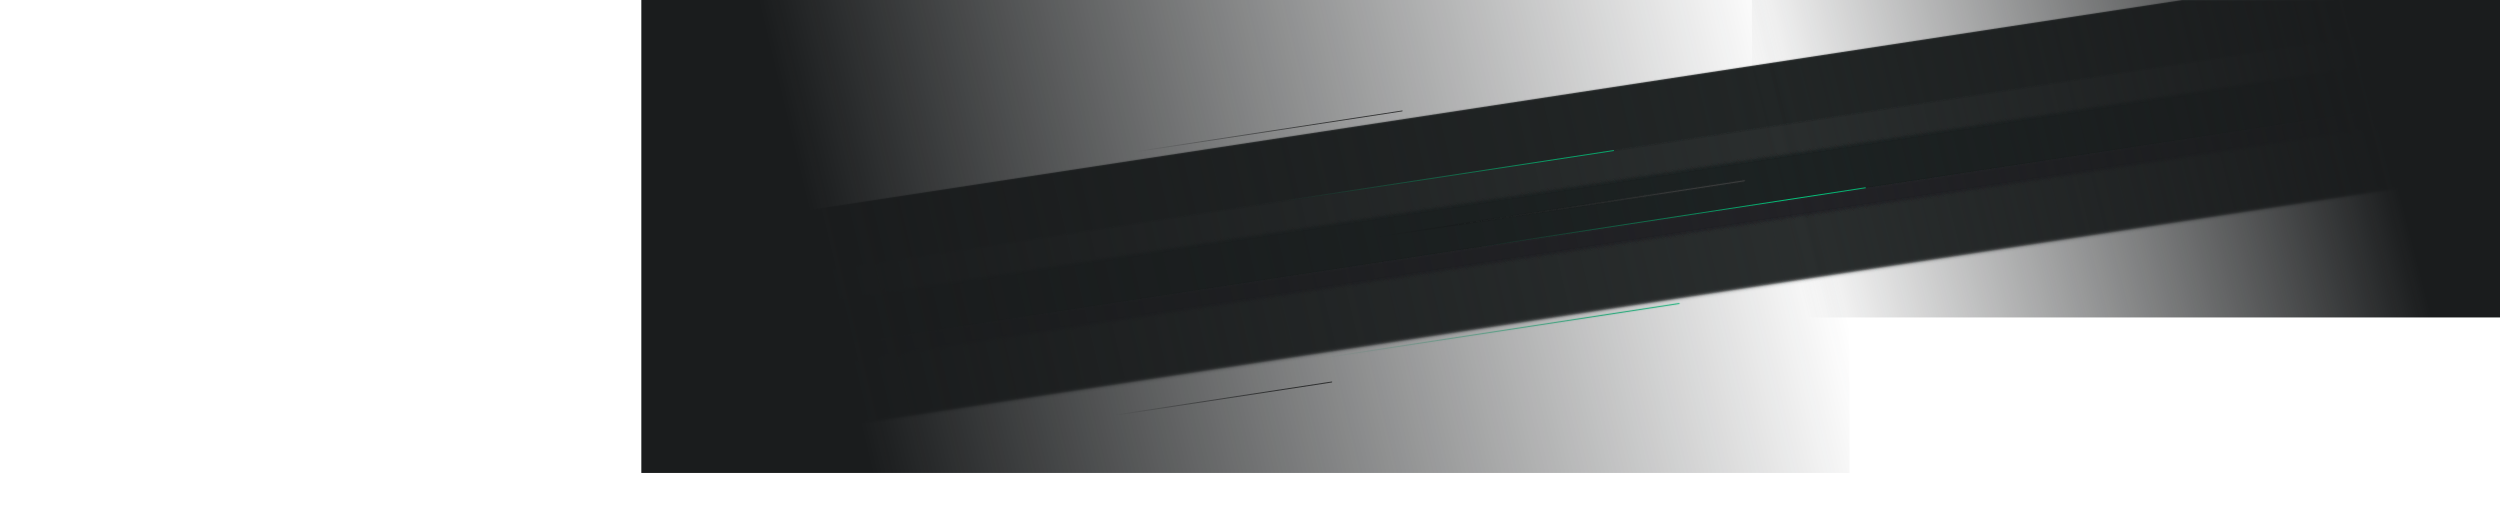
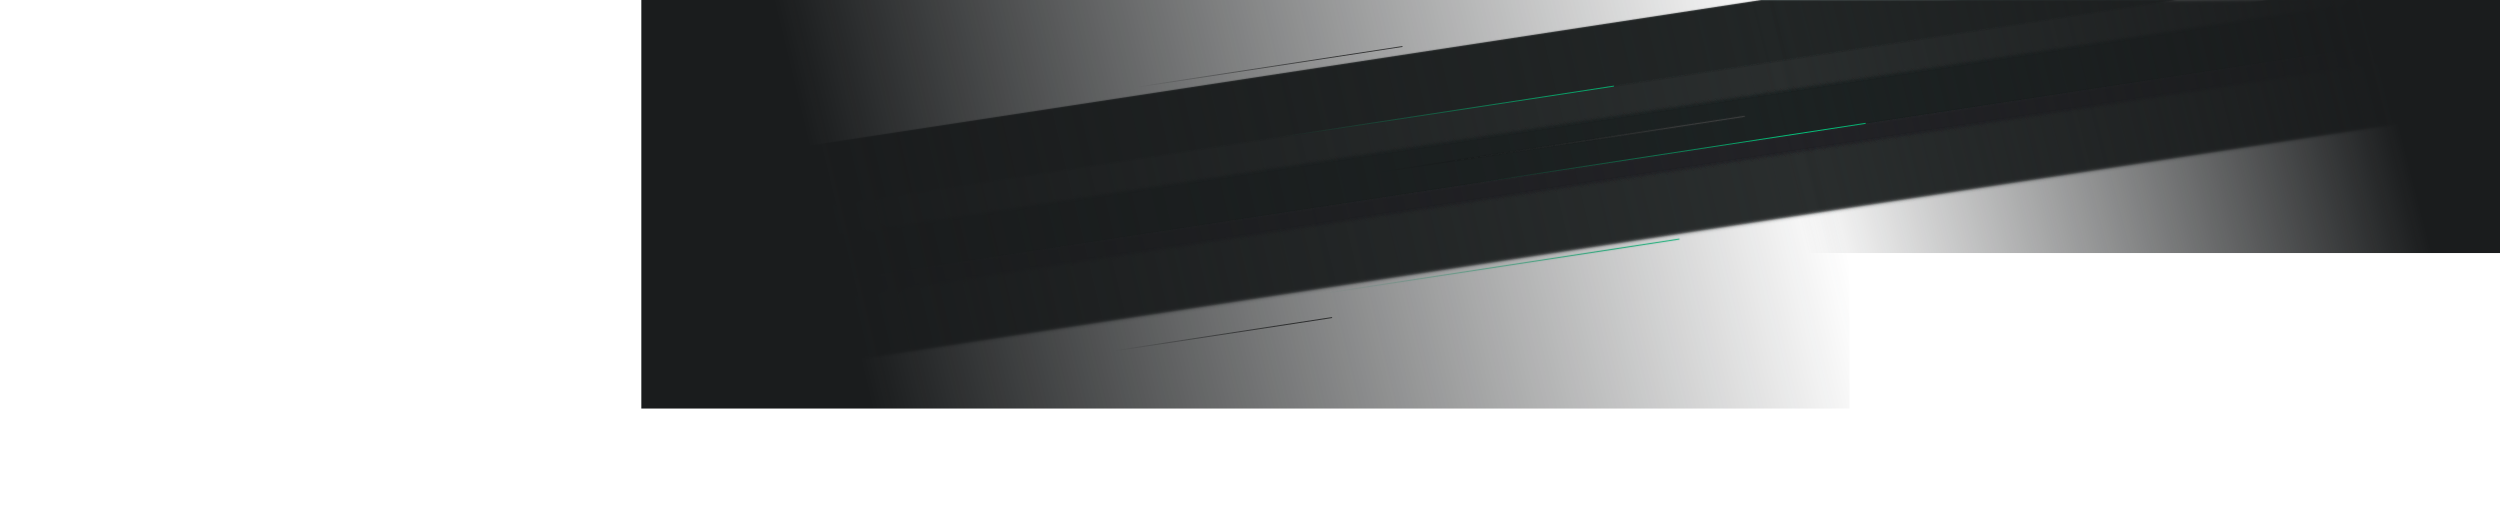
<svg xmlns="http://www.w3.org/2000/svg" width="2717px" height="551px" viewBox="0 0 2717 551" version="1.1">
  <defs>
    <filter x="-0.1%" y="-0.8%" width="100.3%" height="101.6%" filterUnits="objectBoundingBox" id="filter-1">
      <feGaussianBlur stdDeviation="1" in="SourceGraphic" />
    </filter>
    <filter x="-0.3%" y="-1.7%" width="100.6%" height="103.4%" filterUnits="objectBoundingBox" id="filter-2">
      <feGaussianBlur stdDeviation="2" in="SourceGraphic" />
    </filter>
    <filter x="-0.1%" y="-0.8%" width="100.3%" height="101.6%" filterUnits="objectBoundingBox" id="filter-3">
      <feGaussianBlur stdDeviation="1" in="SourceGraphic" />
    </filter>
    <filter x="-0.2%" y="-0.8%" width="100.3%" height="101.7%" filterUnits="objectBoundingBox" id="filter-4">
      <feGaussianBlur stdDeviation="1" in="SourceGraphic" />
    </filter>
    <filter x="-0.1%" y="-0.9%" width="100.3%" height="101.9%" filterUnits="objectBoundingBox" id="filter-5">
      <feGaussianBlur stdDeviation="1" in="SourceGraphic" />
    </filter>
    <filter x="-0.3%" y="-1.6%" width="100.6%" height="103.2%" filterUnits="objectBoundingBox" id="filter-6">
      <feGaussianBlur stdDeviation="2" in="SourceGraphic" />
    </filter>
    <linearGradient x1="94.865%" y1="49.018%" x2="68.769%" y2="49.626%" id="linearGradient-7">
      <stop stop-color="#05C77E" offset="0%" />
      <stop stop-color="#05C77E" stop-opacity="0" offset="100%" />
    </linearGradient>
    <linearGradient x1="94.865%" y1="49.018%" x2="68.769%" y2="49.625%" id="linearGradient-8">
      <stop stop-color="#05C77E" offset="0%" />
      <stop stop-color="#05C77E" stop-opacity="0" offset="100%" />
    </linearGradient>
    <linearGradient x1="94.865%" y1="49.019%" x2="68.769%" y2="49.626%" id="linearGradient-9">
      <stop stop-color="#464646" offset="0%" />
      <stop stop-color="#000000" stop-opacity="0" offset="100%" />
    </linearGradient>
    <filter x="-0.2%" y="-1.5%" width="100.5%" height="103.0%" filterUnits="objectBoundingBox" id="filter-10">
      <feGaussianBlur stdDeviation="1" in="SourceGraphic" />
    </filter>
    <linearGradient x1="94.865%" y1="49.03%" x2="68.769%" y2="49.63%" id="linearGradient-11">
      <stop stop-color="#464646" offset="0%" />
      <stop stop-color="#000000" stop-opacity="0" offset="100%" />
    </linearGradient>
    <linearGradient x1="94.865%" y1="49.016%" x2="68.769%" y2="49.625%" id="linearGradient-12">
      <stop stop-color="#464646" offset="0%" />
      <stop stop-color="#000000" stop-opacity="0" offset="100%" />
    </linearGradient>
    <linearGradient x1="94.865%" y1="49.018%" x2="68.769%" y2="49.625%" id="linearGradient-13">
      <stop stop-color="#05C77E" offset="0%" />
      <stop stop-color="#05C77E" stop-opacity="0" offset="100%" />
    </linearGradient>
    <filter x="-0.2%" y="-1.6%" width="100.5%" height="103.2%" filterUnits="objectBoundingBox" id="filter-14">
      <feGaussianBlur stdDeviation="1" in="SourceGraphic" />
    </filter>
    <linearGradient x1="97.585%" y1="45.197%" x2="14.777%" y2="52.966%" id="linearGradient-15">
      <stop stop-color="#1A1C1D" stop-opacity="0" offset="0%" />
      <stop stop-color="#1A1C1D" offset="100%" />
    </linearGradient>
    <linearGradient x1="97.585%" y1="44.356%" x2="14.777%" y2="53.485%" id="linearGradient-16">
      <stop stop-color="#1A1C1D" stop-opacity="0" offset="0%" />
      <stop stop-color="#1A1C1D" offset="100%" />
    </linearGradient>
  </defs>
  <g id="background-lines" stroke="none" stroke-width="1" fill="none" fill-rule="evenodd">
-     <g id="Group" transform="translate(611, -1)" fill-rule="nonzero">
+     <g id="Group" transform="translate(611, -71)" fill-rule="nonzero">
      <path d="M2106,32.399 L2106,101.475 L94.098,408.984 L94.098,340.09 L2106,32.399 Z" id="Combined-Shape" fill="#1E2021" filter="url(#filter-1)" />
      <path d="M1975.579,0.948 L2106,0.948 L2106,50.078 L94.098,357.587 L94.098,288.692 L1975.579,0.948 Z" id="Combined-Shape" fill="#2A2E2F" filter="url(#filter-2)" />
      <path d="M2106,50.989 L2106,120.065 L94.098,427.574 L94.098,358.68 L2106,50.989 Z" id="Combined-Shape" filter="url(#filter-3)" />
      <polygon id="Path-7-Copy" fill="#212425" filter="url(#filter-4)" points="281 458 281 378.992 2105 100 2105 179.448" />
      <path d="M1761.065,0.948 L2106,0.948 L2106,17.271 L94.098,324.78 L94.098,255.886 L1761.065,0.948 Z" id="Combined-Shape" fill="#232627" filter="url(#filter-5)" />
      <path d="M2106,119.83 L2106,188.906 L93.741,496.469 L93.741,427.574 L2106,119.83 Z" id="Combined-Shape" fill="#2A2D2F" filter="url(#filter-6)" />
      <path d="M93.741,407.89 L93.741,406.797 L1416.585,204.488 L1416.585,205.582 L93.741,407.89 Z" id="Combined-Shape" fill="url(#linearGradient-7)" />
      <path d="M0,338.849 L1142.582,164.109 C1142.838,164.07 1143.078,164.246 1143.117,164.502 C1143.121,164.526 1143.123,164.55 1143.123,164.573 C1143.123,164.888 1142.893,165.155 1142.582,165.203 L0,339.943 L0,338.849 Z" id="Combined-Shape" fill="url(#linearGradient-8)" />
      <path d="M0,393.404 L1284.783,196.916 C1285.039,196.877 1285.278,197.053 1285.318,197.309 C1285.321,197.333 1285.323,197.356 1285.323,197.38 C1285.323,197.695 1285.093,197.962 1284.783,198.01 L0,394.497 L0,393.404 Z" id="Combined-Shape" fill="url(#linearGradient-9)" filter="url(#filter-10)" />
      <path d="M88.798,529.948 L836.304,415.628 C836.56,415.589 836.8,415.765 836.839,416.021 C836.843,416.045 836.844,416.068 836.844,416.092 C836.844,416.407 836.615,416.674 836.304,416.722 L95.948,529.948 L88.798,529.948 Z" id="Combined-Shape" fill="url(#linearGradient-11)" />
      <path d="M0,260.719 L912.853,121.076 C913.087,121.04 913.306,121.201 913.342,121.435 C913.345,121.457 913.347,121.478 913.347,121.5 C913.347,121.788 913.137,122.032 912.853,122.076 L-1.13686838e-13,261.719 L0,260.719 Z" id="Combined-Shape" fill="url(#linearGradient-12)" />
      <path d="M2.84217094e-14,515.944 L1214.223,330.248 L1214.223,331.341 L-2.27373675e-13,517.038 L0,515.944 Z" id="Combined-Shape" fill="url(#linearGradient-13)" filter="url(#filter-14)" />
    </g>
-     <rect id="gradient2" fill="url(#linearGradient-15)" x="697" y="0" width="1313" height="514" />
-     <rect id="gradient" fill="url(#linearGradient-16)" transform="translate(2310.5, 172.5) rotate(-180) translate(-2310.5, -172.5) " x="1904" y="0" width="813" height="345" />
+     <rect id="gradient2" fill="url(#linearGradient-15)" x="697" y="-70" width="1313" height="514" />
+     <rect id="gradient" fill="url(#linearGradient-16)" transform="translate(2310.5, 102.5) rotate(-180) translate(-2310.5, -102.5) " x="1904" y="-70" width="813" height="345" />
  </g>
</svg>
